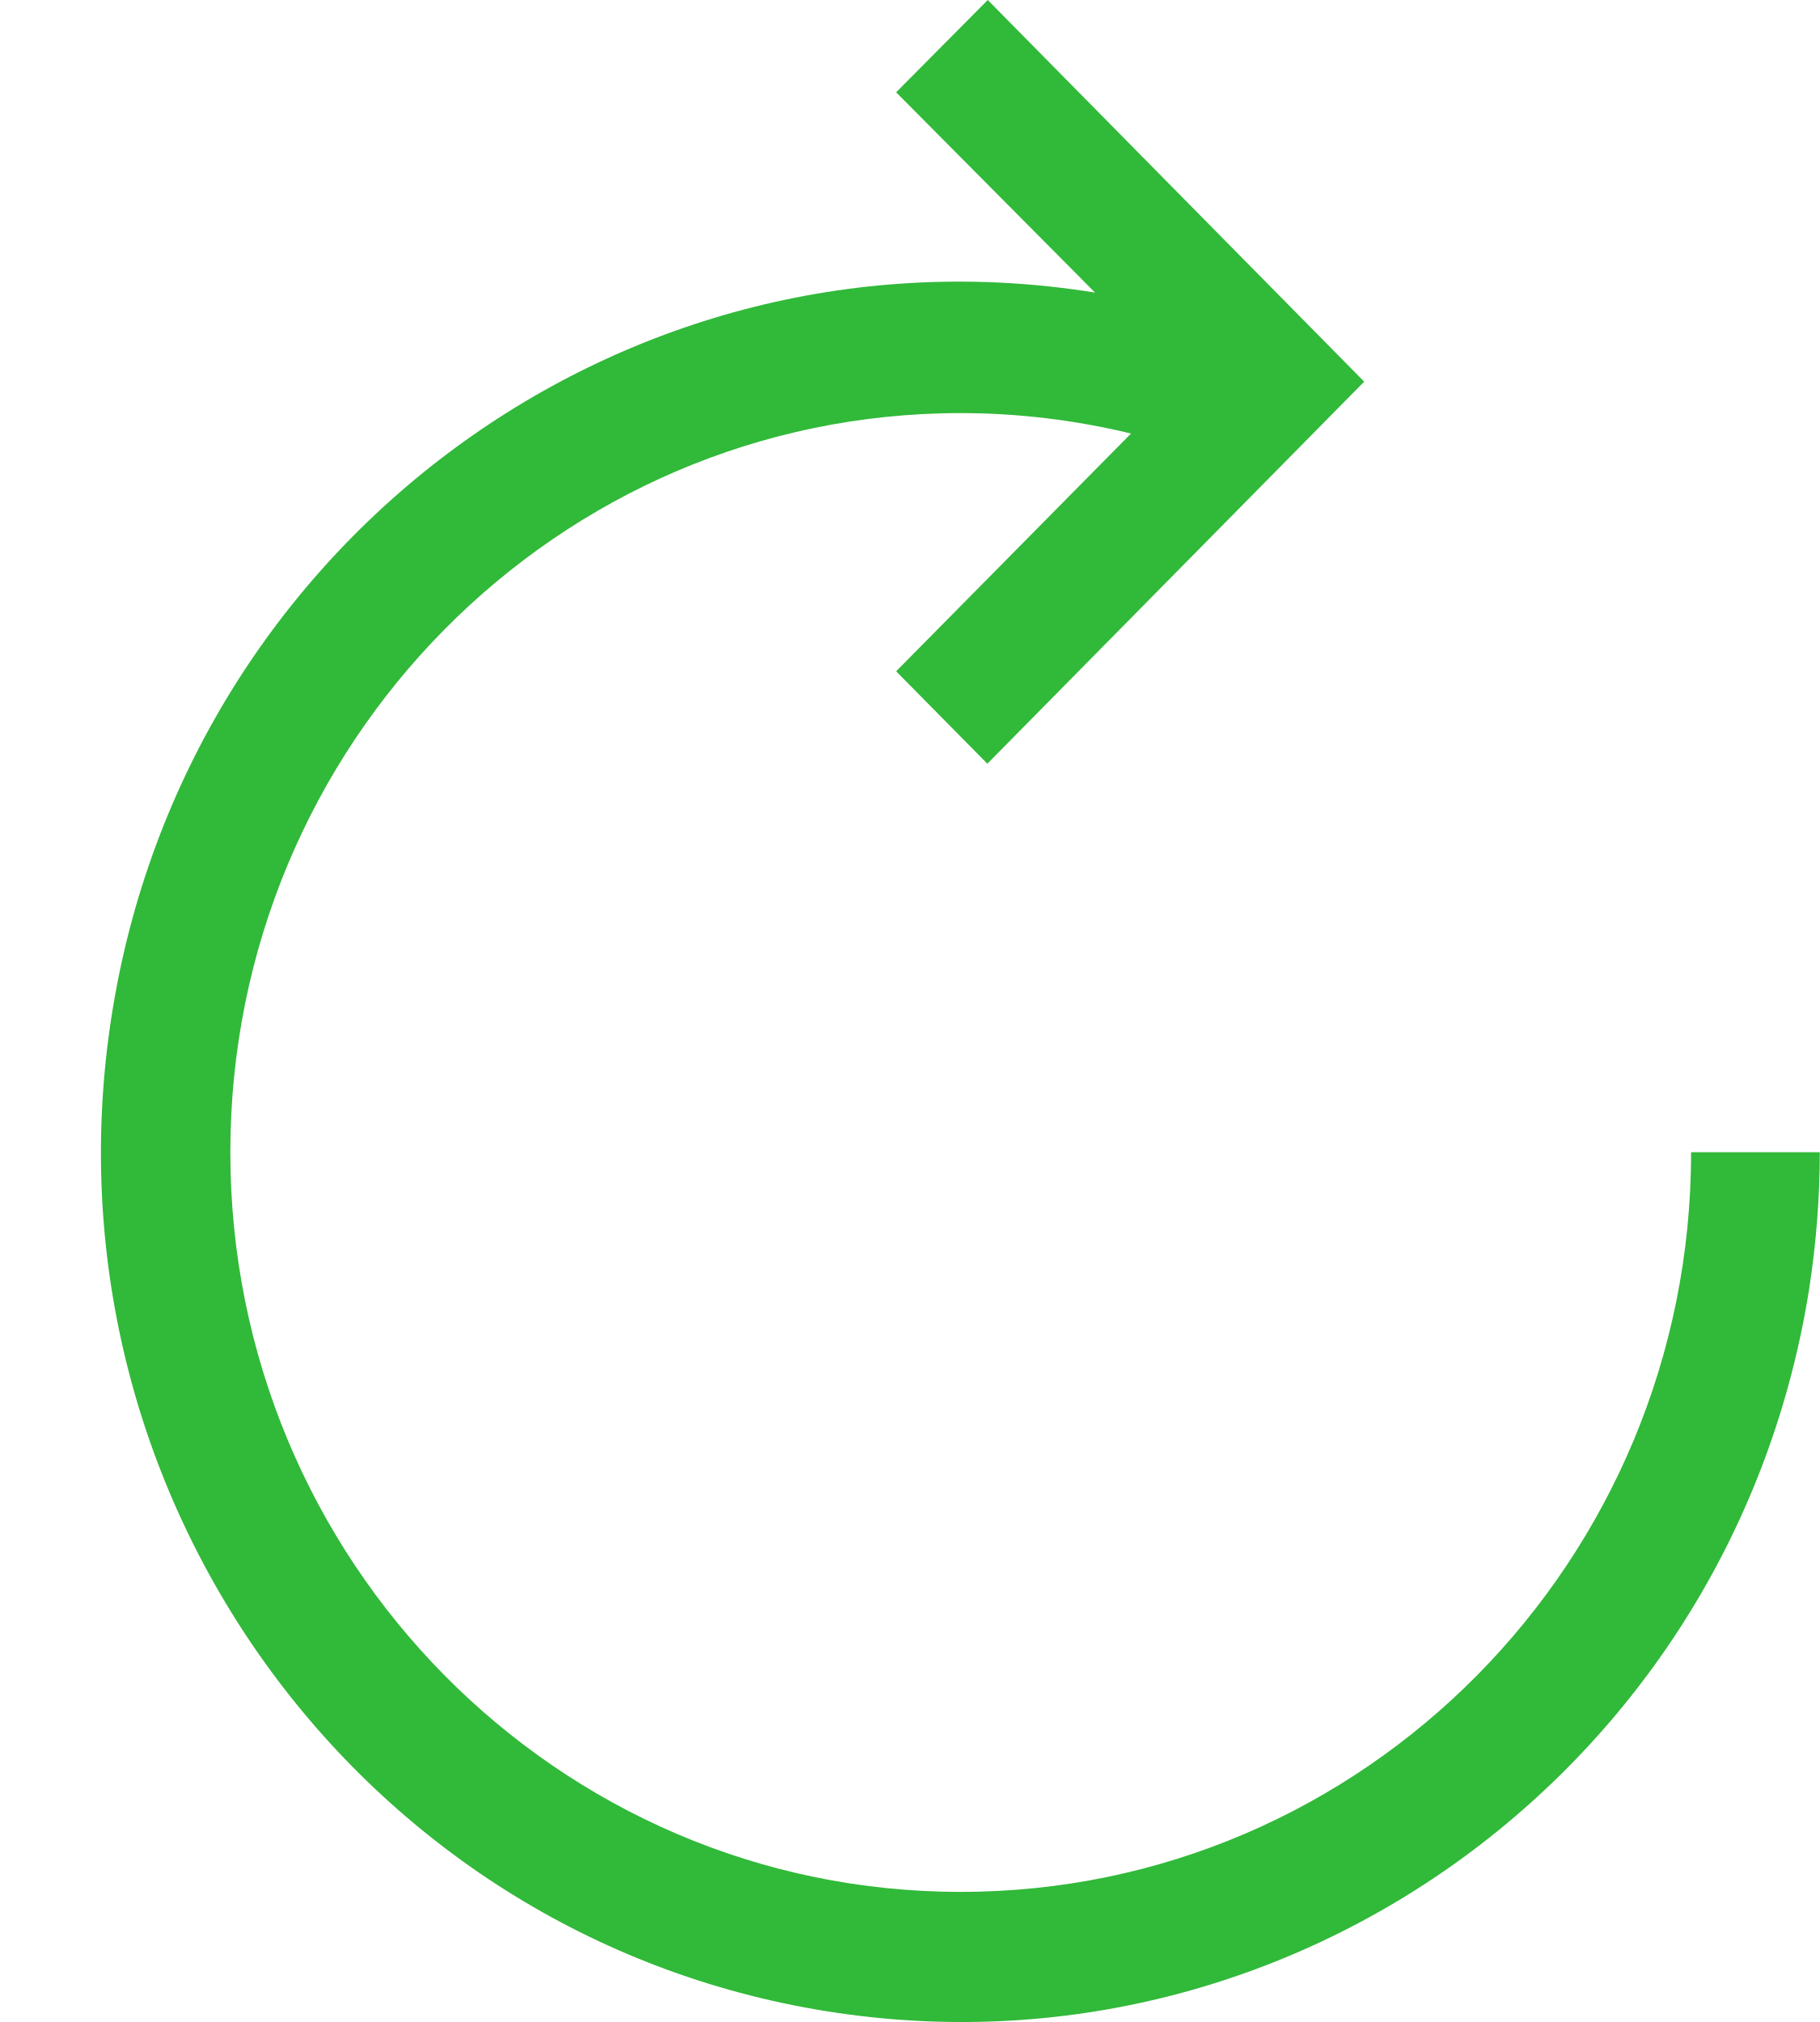
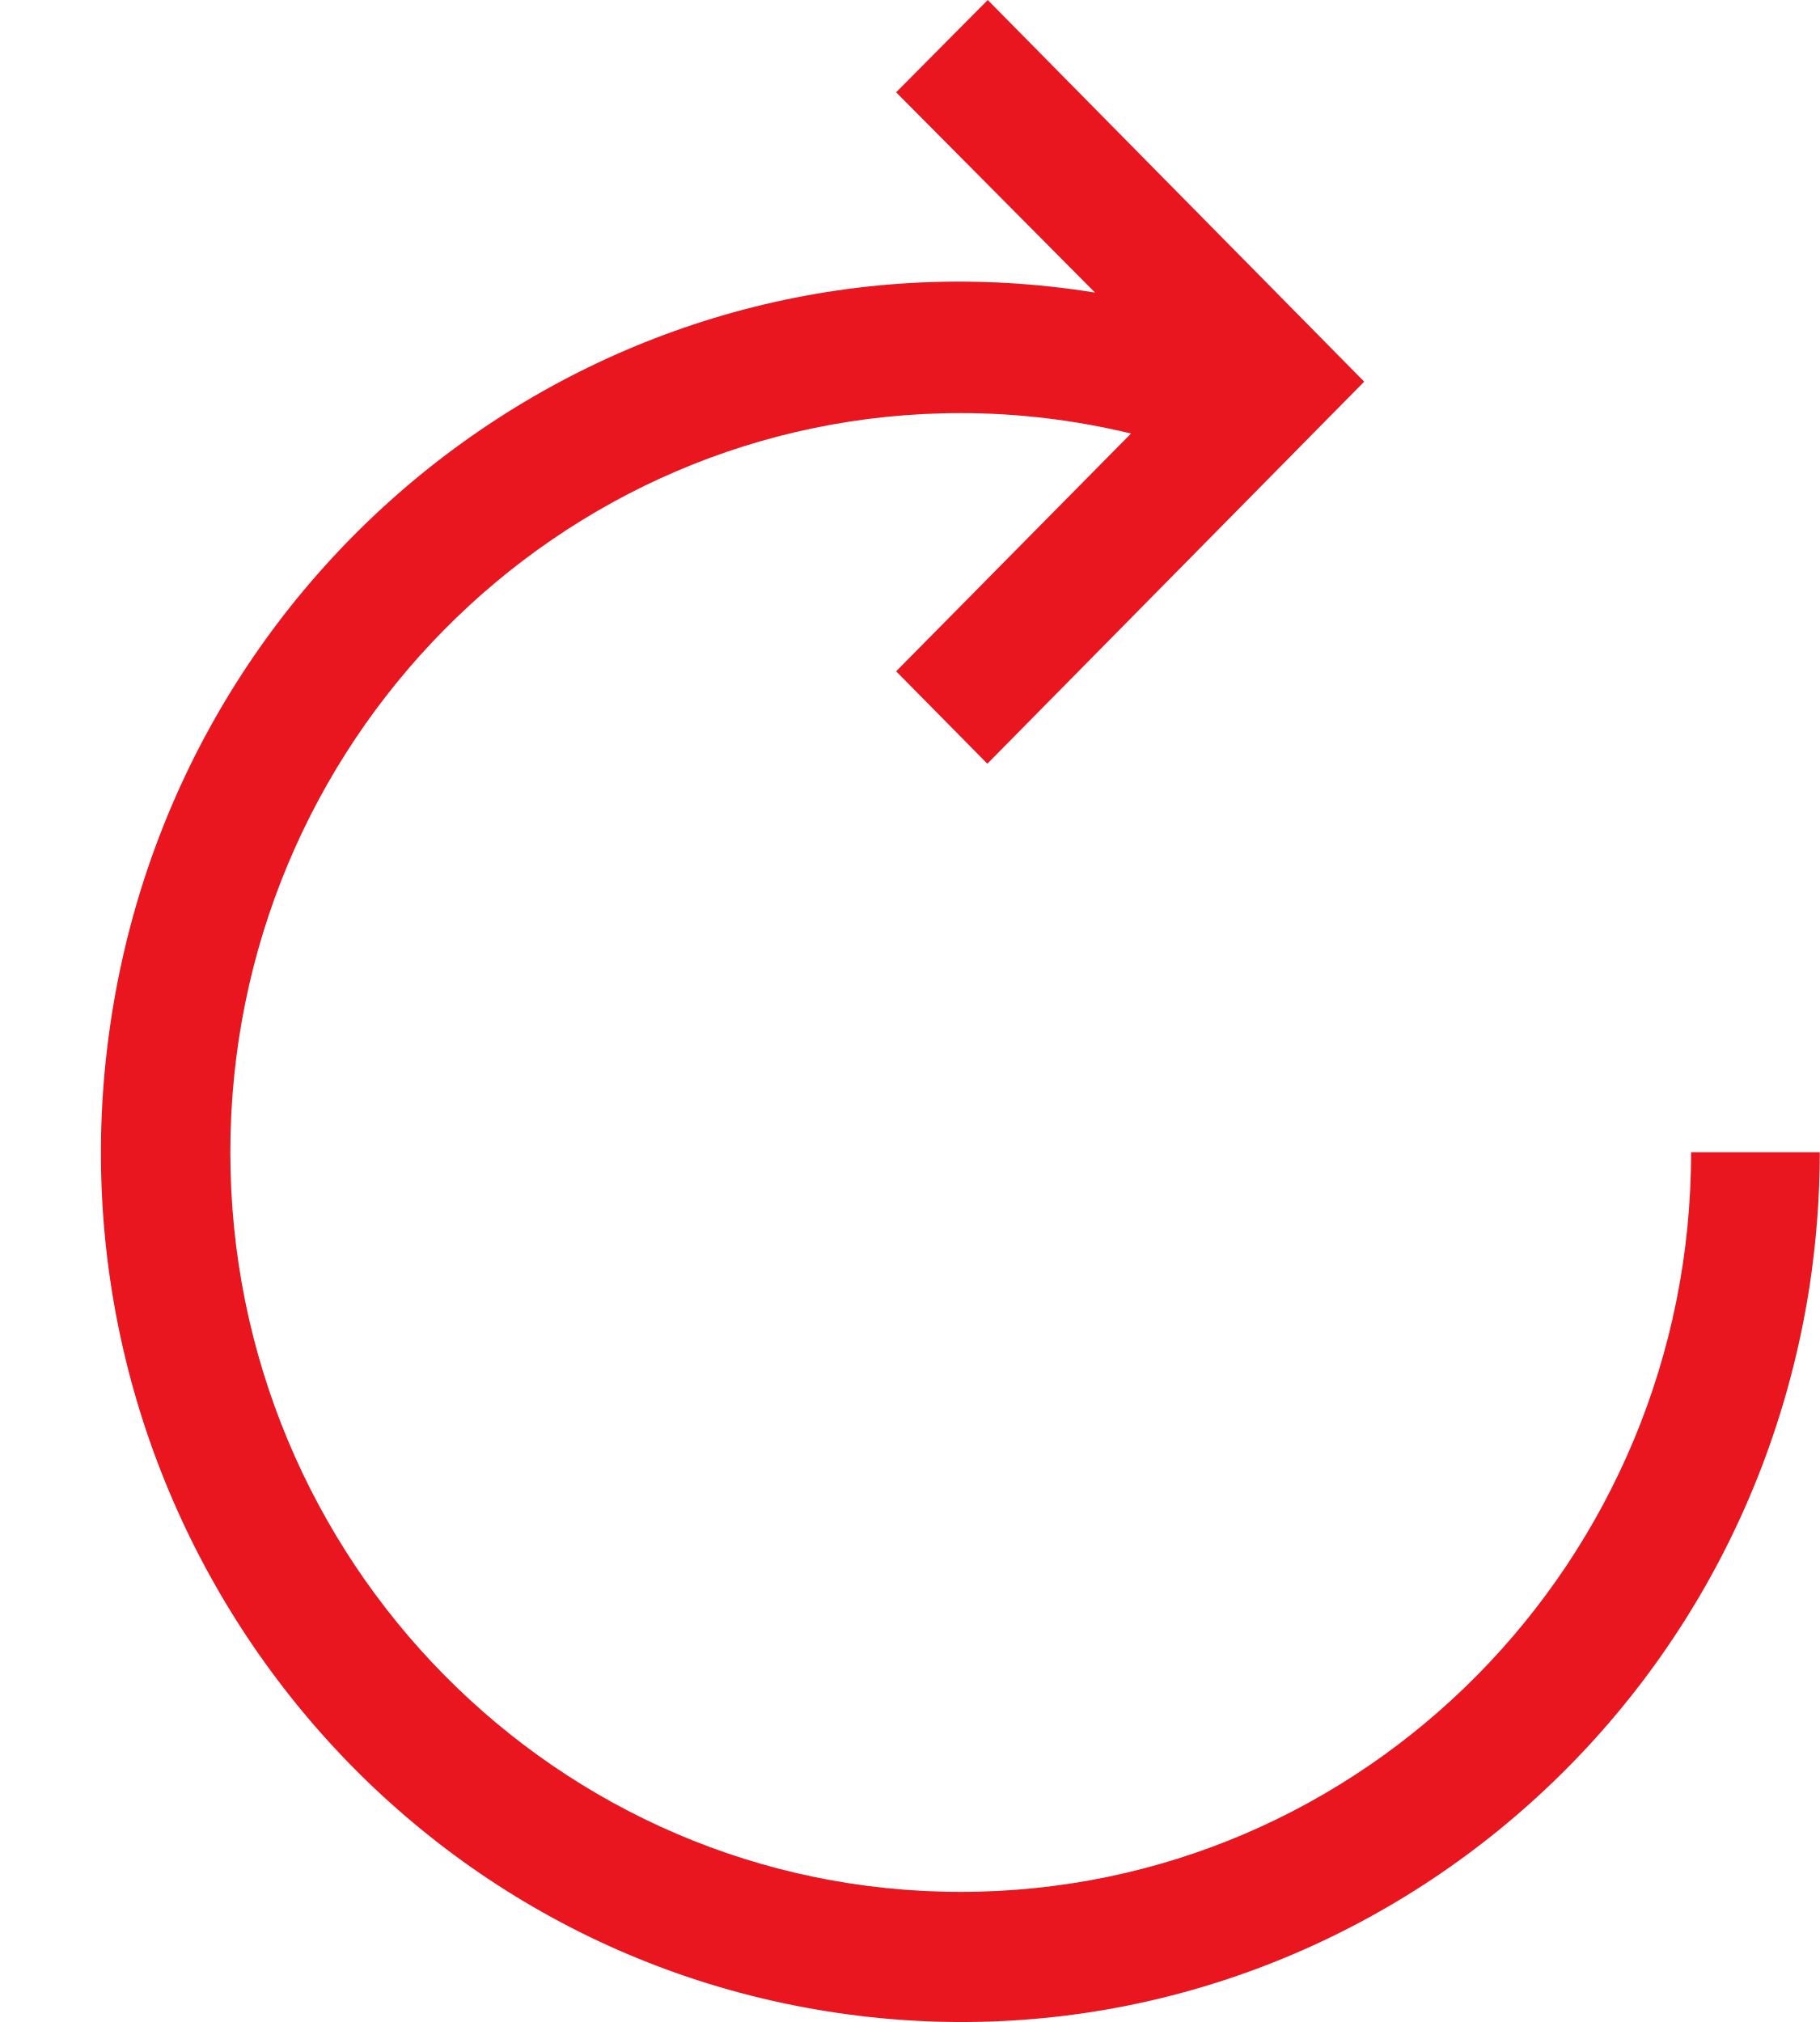
<svg xmlns="http://www.w3.org/2000/svg" class="circle-arrow" width="18" height="20" viewBox="0 0 18 20" fill="none">
-   <path d="M16.725 11.401C16.725 15.439 13.488 18.713 9.501 18.713C5.514 18.713 2.278 15.435 2.278 11.397C2.278 7.36 5.514 4.086 9.501 4.086C10.068 4.086 10.635 4.155 11.186 4.288L8.863 6.64L9.765 7.554L13.492 3.775L9.769 0L8.863 0.913L10.83 2.894C6.193 2.146 1.838 5.351 1.104 10.047C0.37 14.744 3.535 19.149 8.172 19.893C12.81 20.637 17.16 17.431 17.895 12.735C17.962 12.295 17.998 11.846 17.998 11.397H16.725V11.401Z" fill="#31B939" />
+   <path d="M16.725 11.401C16.725 15.439 13.488 18.713 9.501 18.713C5.514 18.713 2.278 15.435 2.278 11.397C2.278 7.36 5.514 4.086 9.501 4.086C10.068 4.086 10.635 4.155 11.186 4.288L8.863 6.64L9.765 7.554L13.492 3.775L9.769 0L8.863 0.913L10.83 2.894C6.193 2.146 1.838 5.351 1.104 10.047C0.37 14.744 3.535 19.149 8.172 19.893C12.81 20.637 17.16 17.431 17.895 12.735C17.962 12.295 17.998 11.846 17.998 11.397H16.725V11.401Z" fill="#e9161f" />
</svg>
